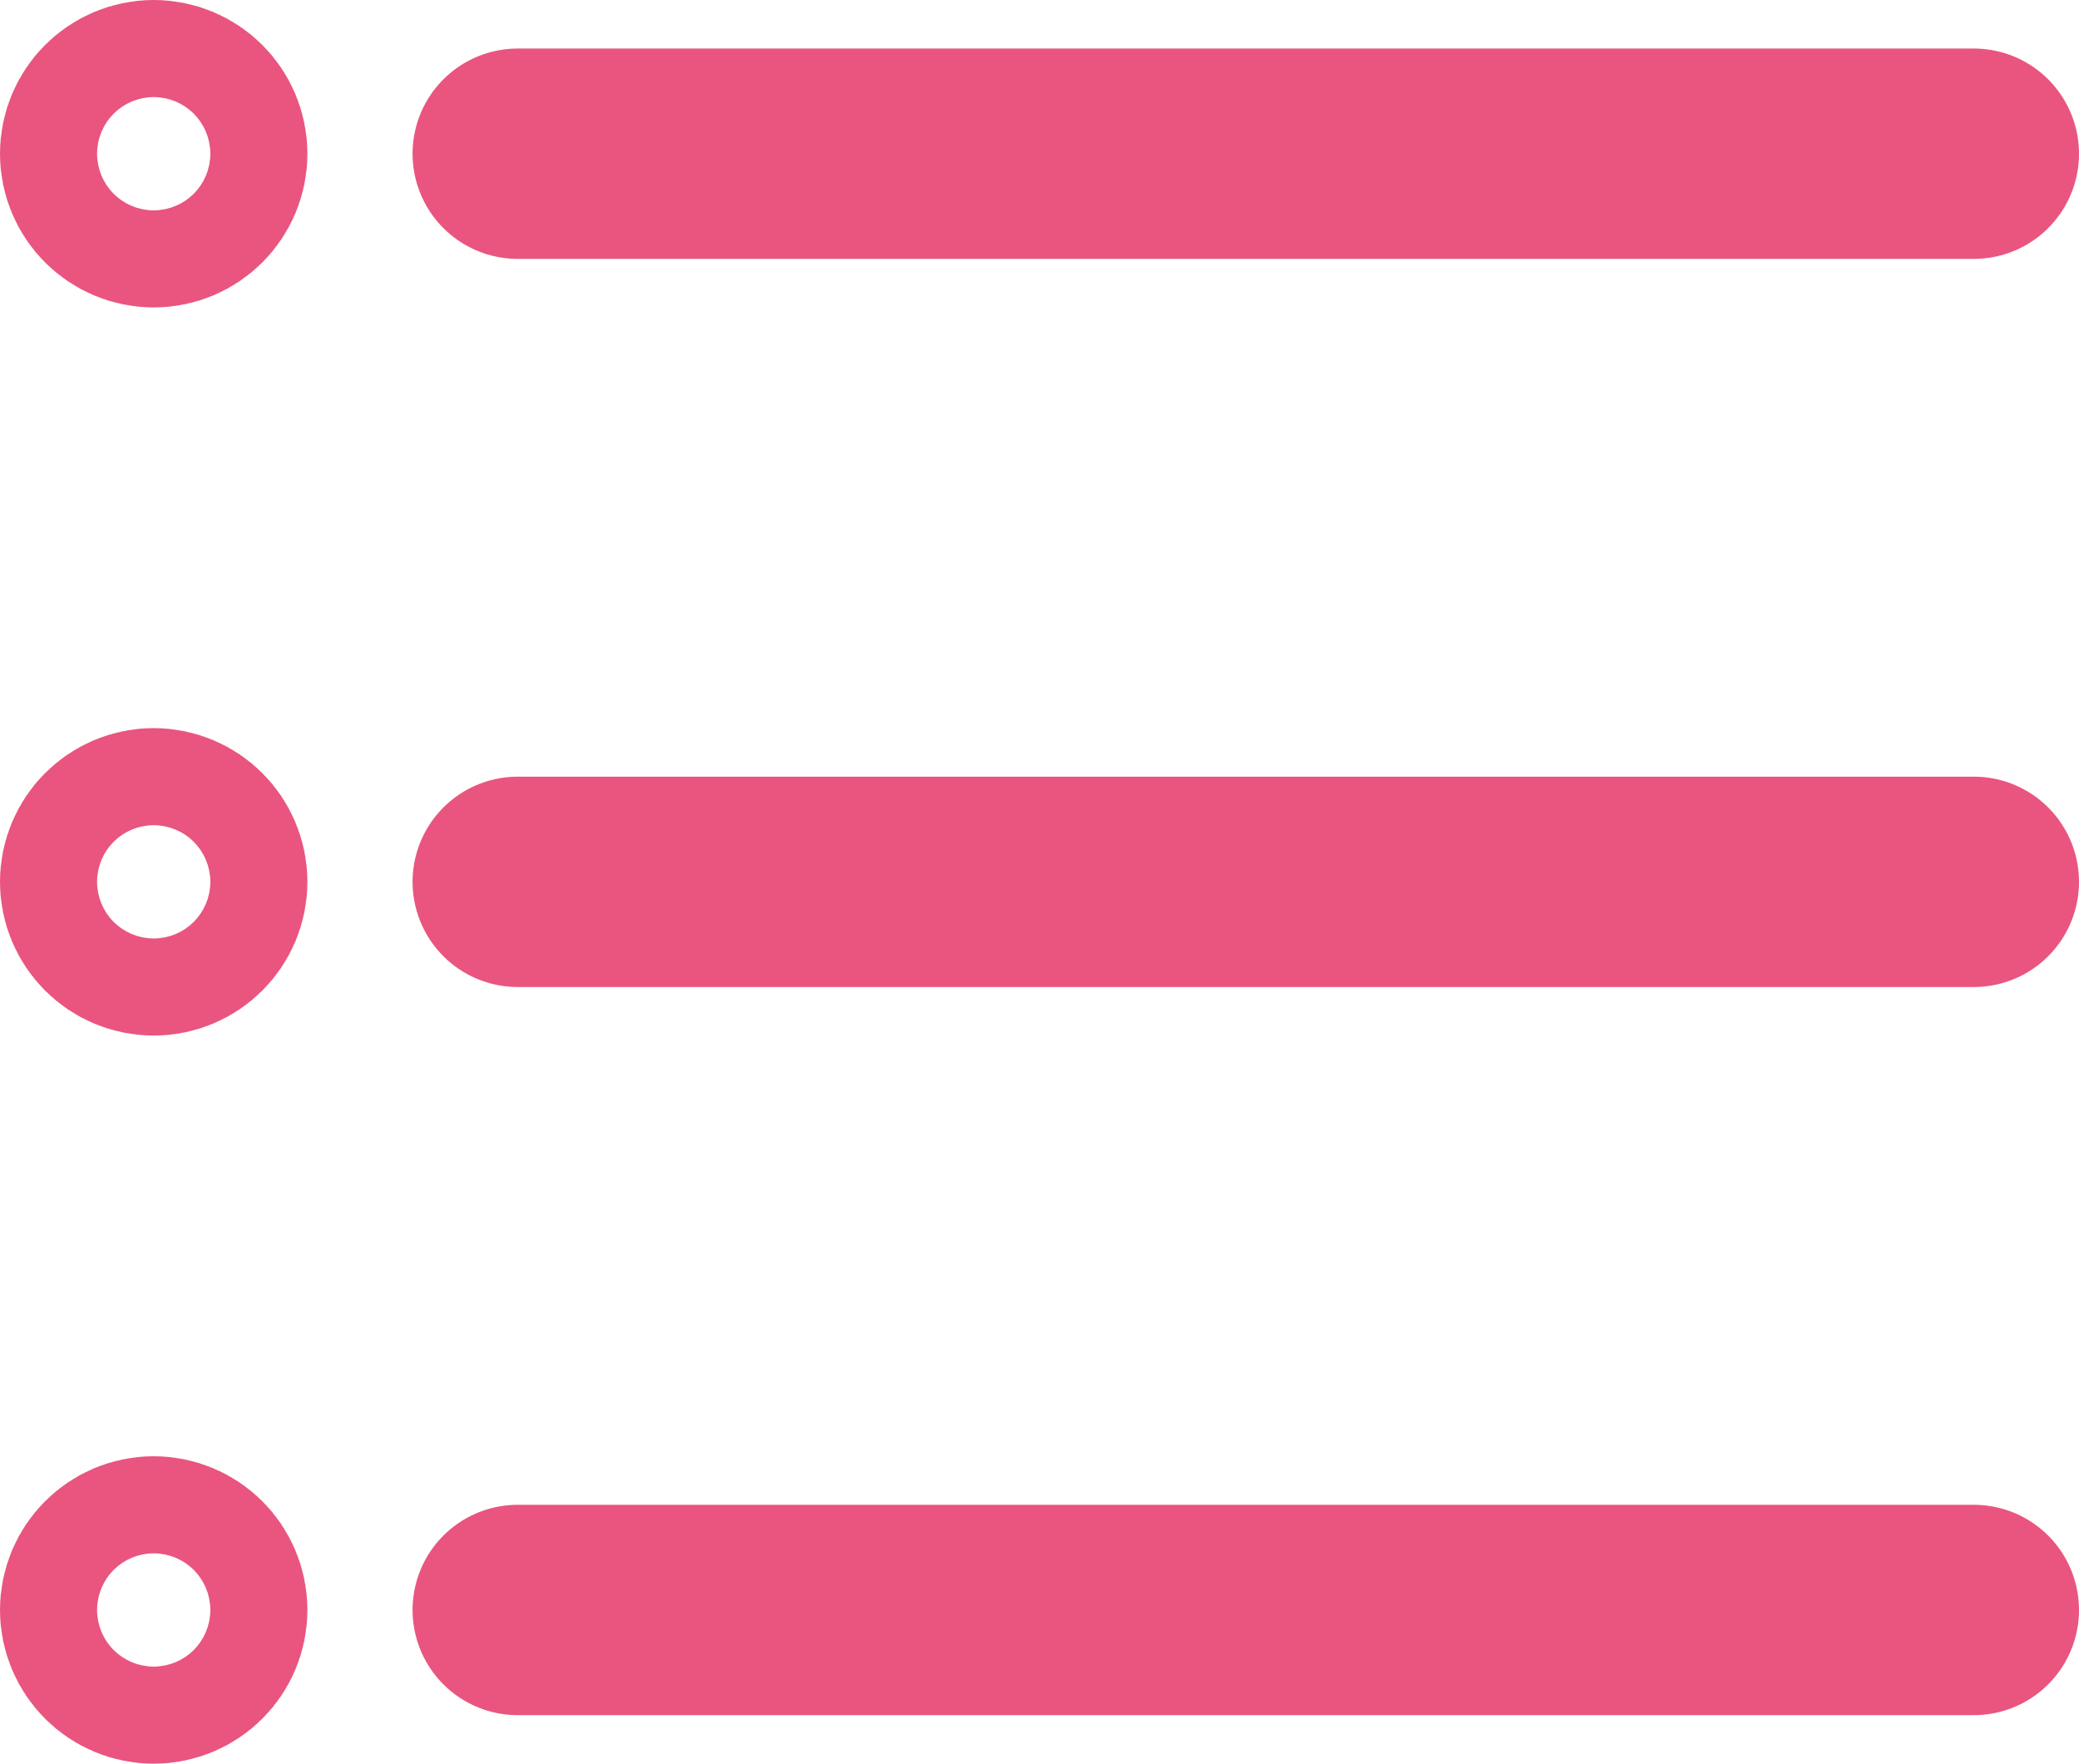
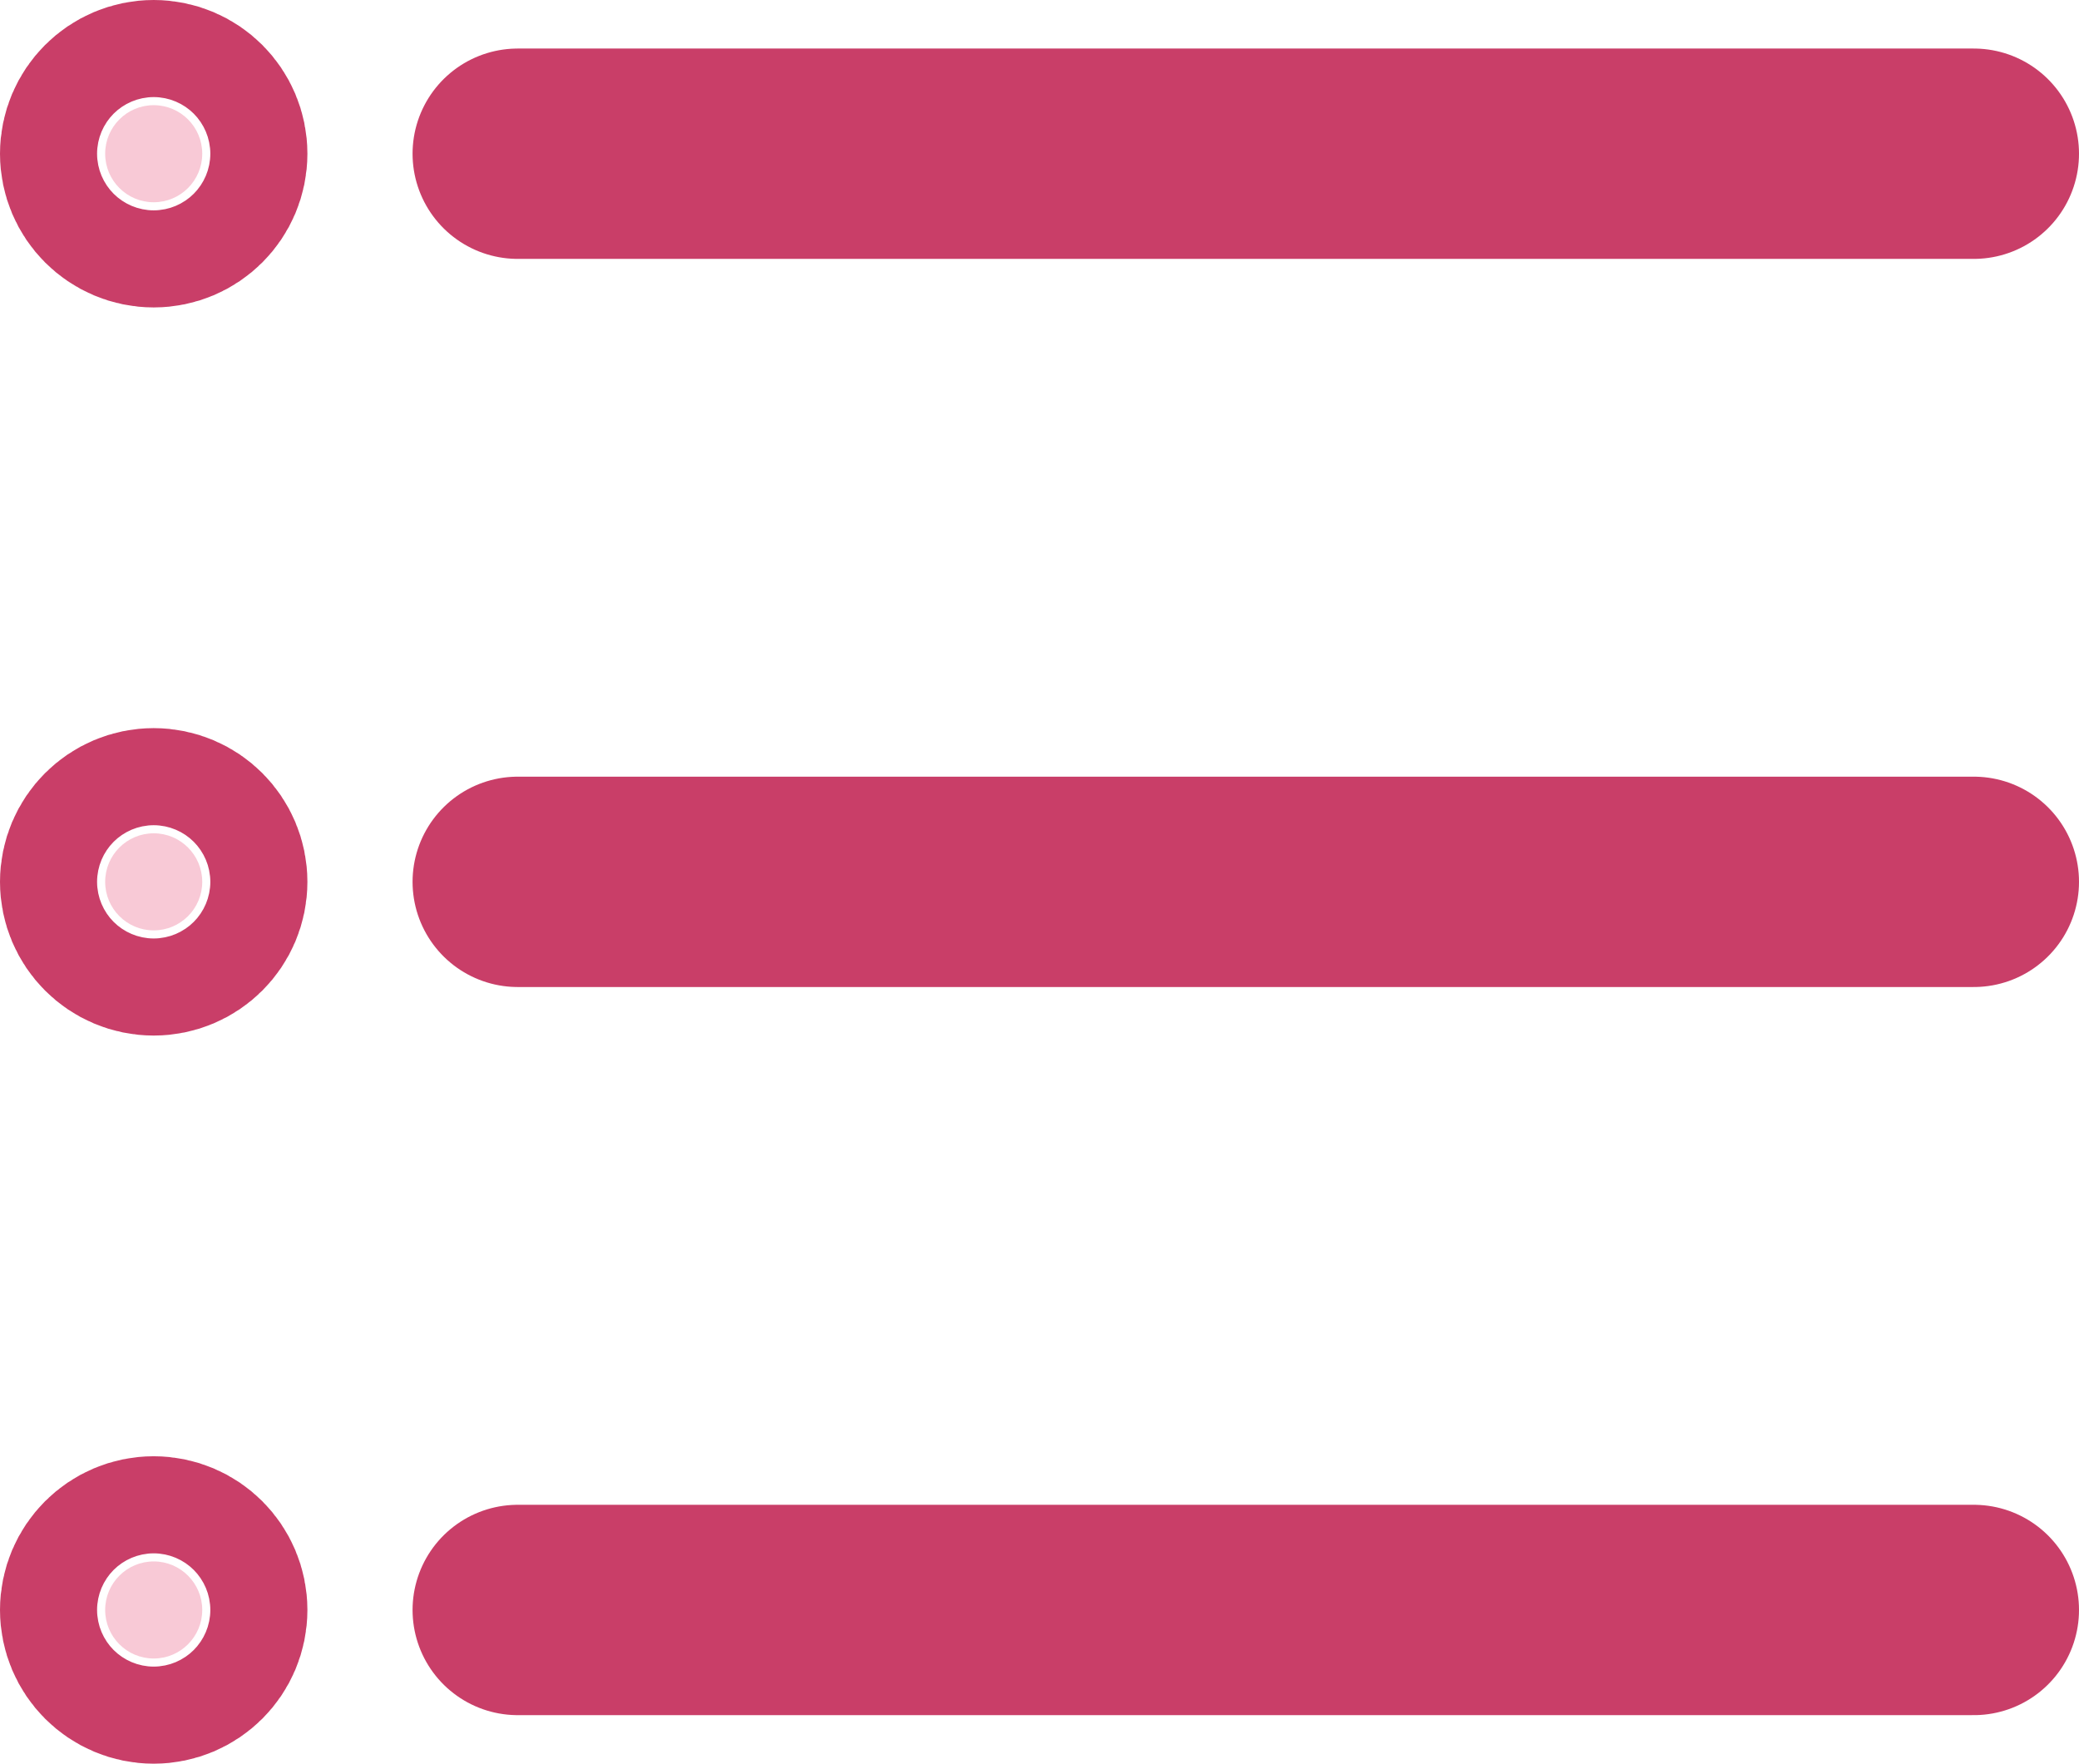
<svg xmlns="http://www.w3.org/2000/svg" preserveAspectRatio="none" overflow="visible" style="display: block;" width="32.125" height="27.25" viewBox="0 0 32.125 27.25" fill="none">
  <g id="Group">
-     <path id="Vector" d="M8 2.375H30.5M8 13.625H30.5M8 24.875H30.5" stroke-width="3.25" stroke-linecap="round" stroke-linejoin="round" stroke="#E9557F" />
-     <path id="Vector_2" d="M3.125 2.375C3.125 2.789 2.789 3.125 2.375 3.125C1.961 3.125 1.625 2.789 1.625 2.375C1.625 1.961 1.961 1.625 2.375 1.625C2.789 1.625 3.125 1.961 3.125 2.375Z" stroke-width="3.25" stroke-linecap="round" stroke-linejoin="round" stroke="#E9557F" />
-     <path id="Vector_3" d="M3.125 13.625C3.125 14.039 2.789 14.375 2.375 14.375C1.961 14.375 1.625 14.039 1.625 13.625C1.625 13.211 1.961 12.875 2.375 12.875C2.789 12.875 3.125 13.211 3.125 13.625Z" stroke-width="3.25" stroke-linecap="round" stroke-linejoin="round" stroke="#E9557F" />
-     <path id="Vector_4" d="M3.125 24.875C3.125 25.289 2.789 25.625 2.375 25.625C1.961 25.625 1.625 25.289 1.625 24.875C1.625 24.461 1.961 24.125 2.375 24.125C2.789 24.125 3.125 24.461 3.125 24.875Z" stroke-width="3.25" stroke-linecap="round" stroke-linejoin="round" stroke="#E9557F" />
+     <path id="Vector" d="M8 2.375H30.5M8 13.625H30.5M8 24.875H30.5" stroke-width="3.25" stroke-linecap="round" stroke-linejoin="round" stroke="#C93E68" />
+     <path id="Vector_2" d="M3.125 2.375C3.125 2.789 2.789 3.125 2.375 3.125C1.961 3.125 1.625 2.789 1.625 2.375C1.625 1.961 1.961 1.625 2.375 1.625C2.789 1.625 3.125 1.961 3.125 2.375Z" stroke-width="3.25" stroke-linecap="round" stroke-linejoin="round" stroke="#C93E68" fill="#E9557F" fill-opacity="0.32" />
+     <path id="Vector_3" d="M3.125 13.625C3.125 14.039 2.789 14.375 2.375 14.375C1.961 14.375 1.625 14.039 1.625 13.625C1.625 13.211 1.961 12.875 2.375 12.875C2.789 12.875 3.125 13.211 3.125 13.625Z" stroke-width="3.25" stroke-linecap="round" stroke-linejoin="round" stroke="#C93E68" fill="#E9557F" fill-opacity="0.32" />
+     <path id="Vector_4" d="M3.125 24.875C3.125 25.289 2.789 25.625 2.375 25.625C1.961 25.625 1.625 25.289 1.625 24.875C1.625 24.461 1.961 24.125 2.375 24.125C2.789 24.125 3.125 24.461 3.125 24.875Z" stroke-width="3.25" stroke-linecap="round" stroke-linejoin="round" stroke="#C93E68" fill="#E9557F" fill-opacity="0.32" />
  </g>
</svg>
